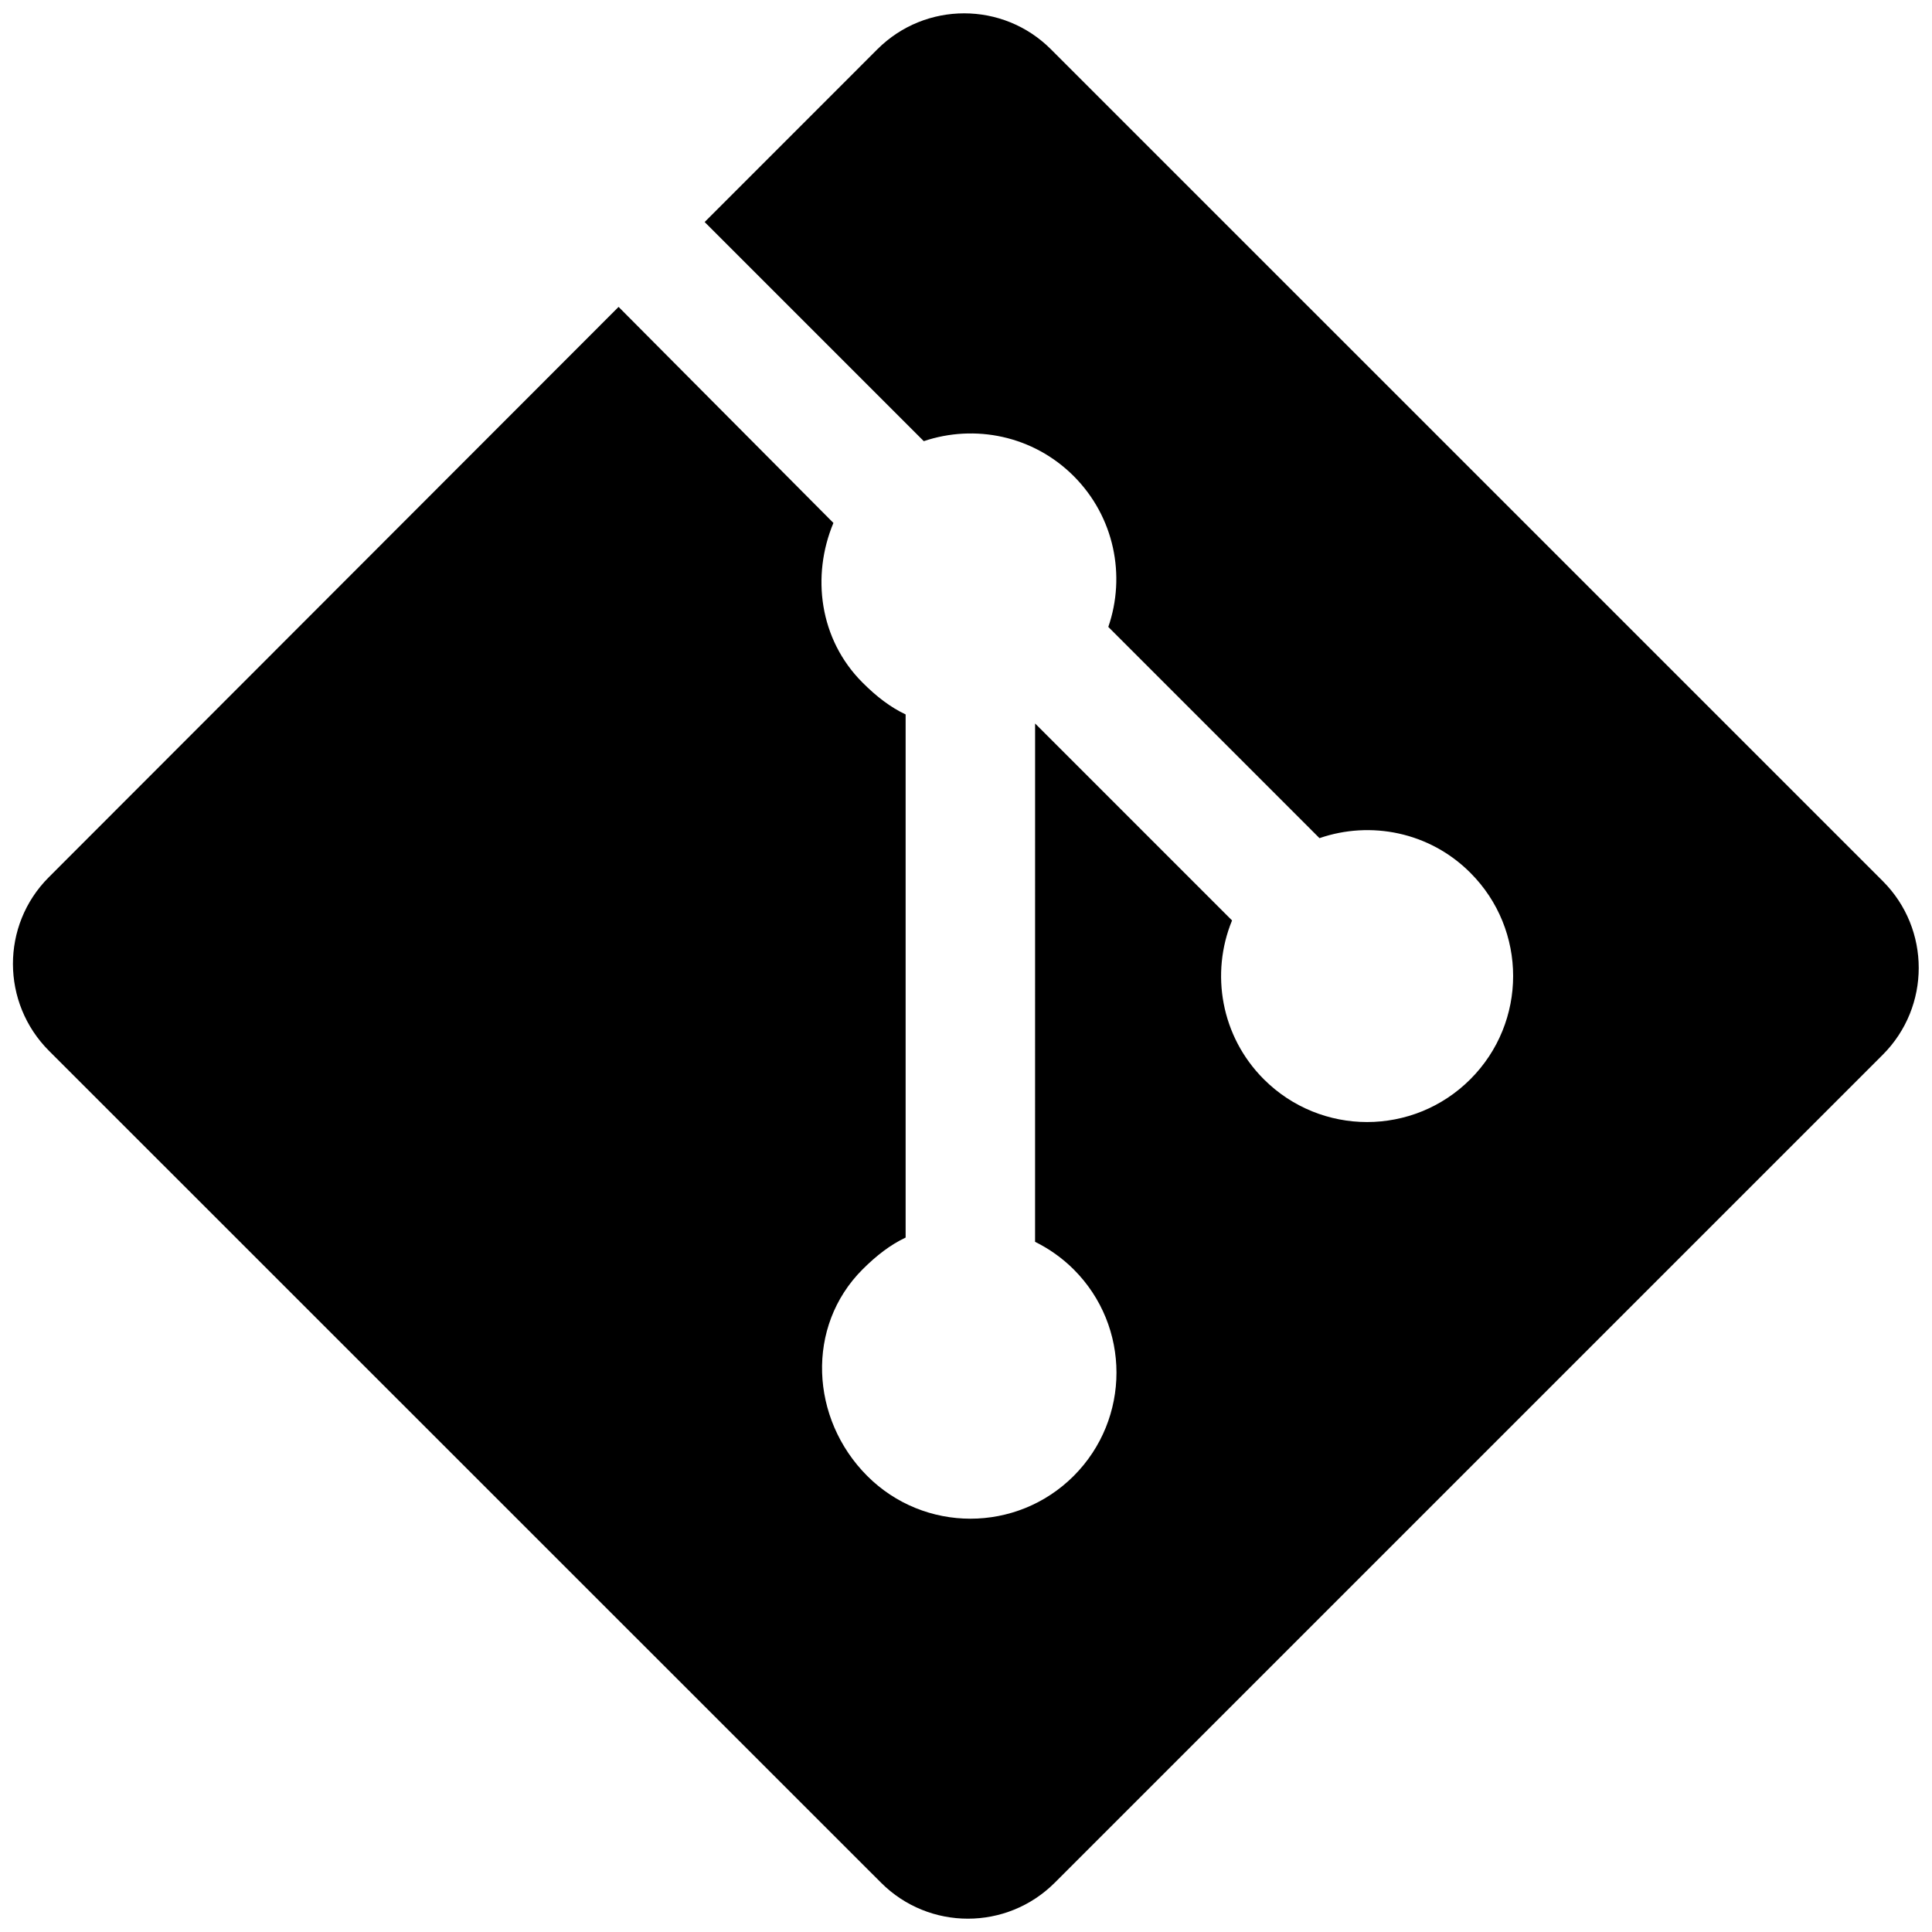
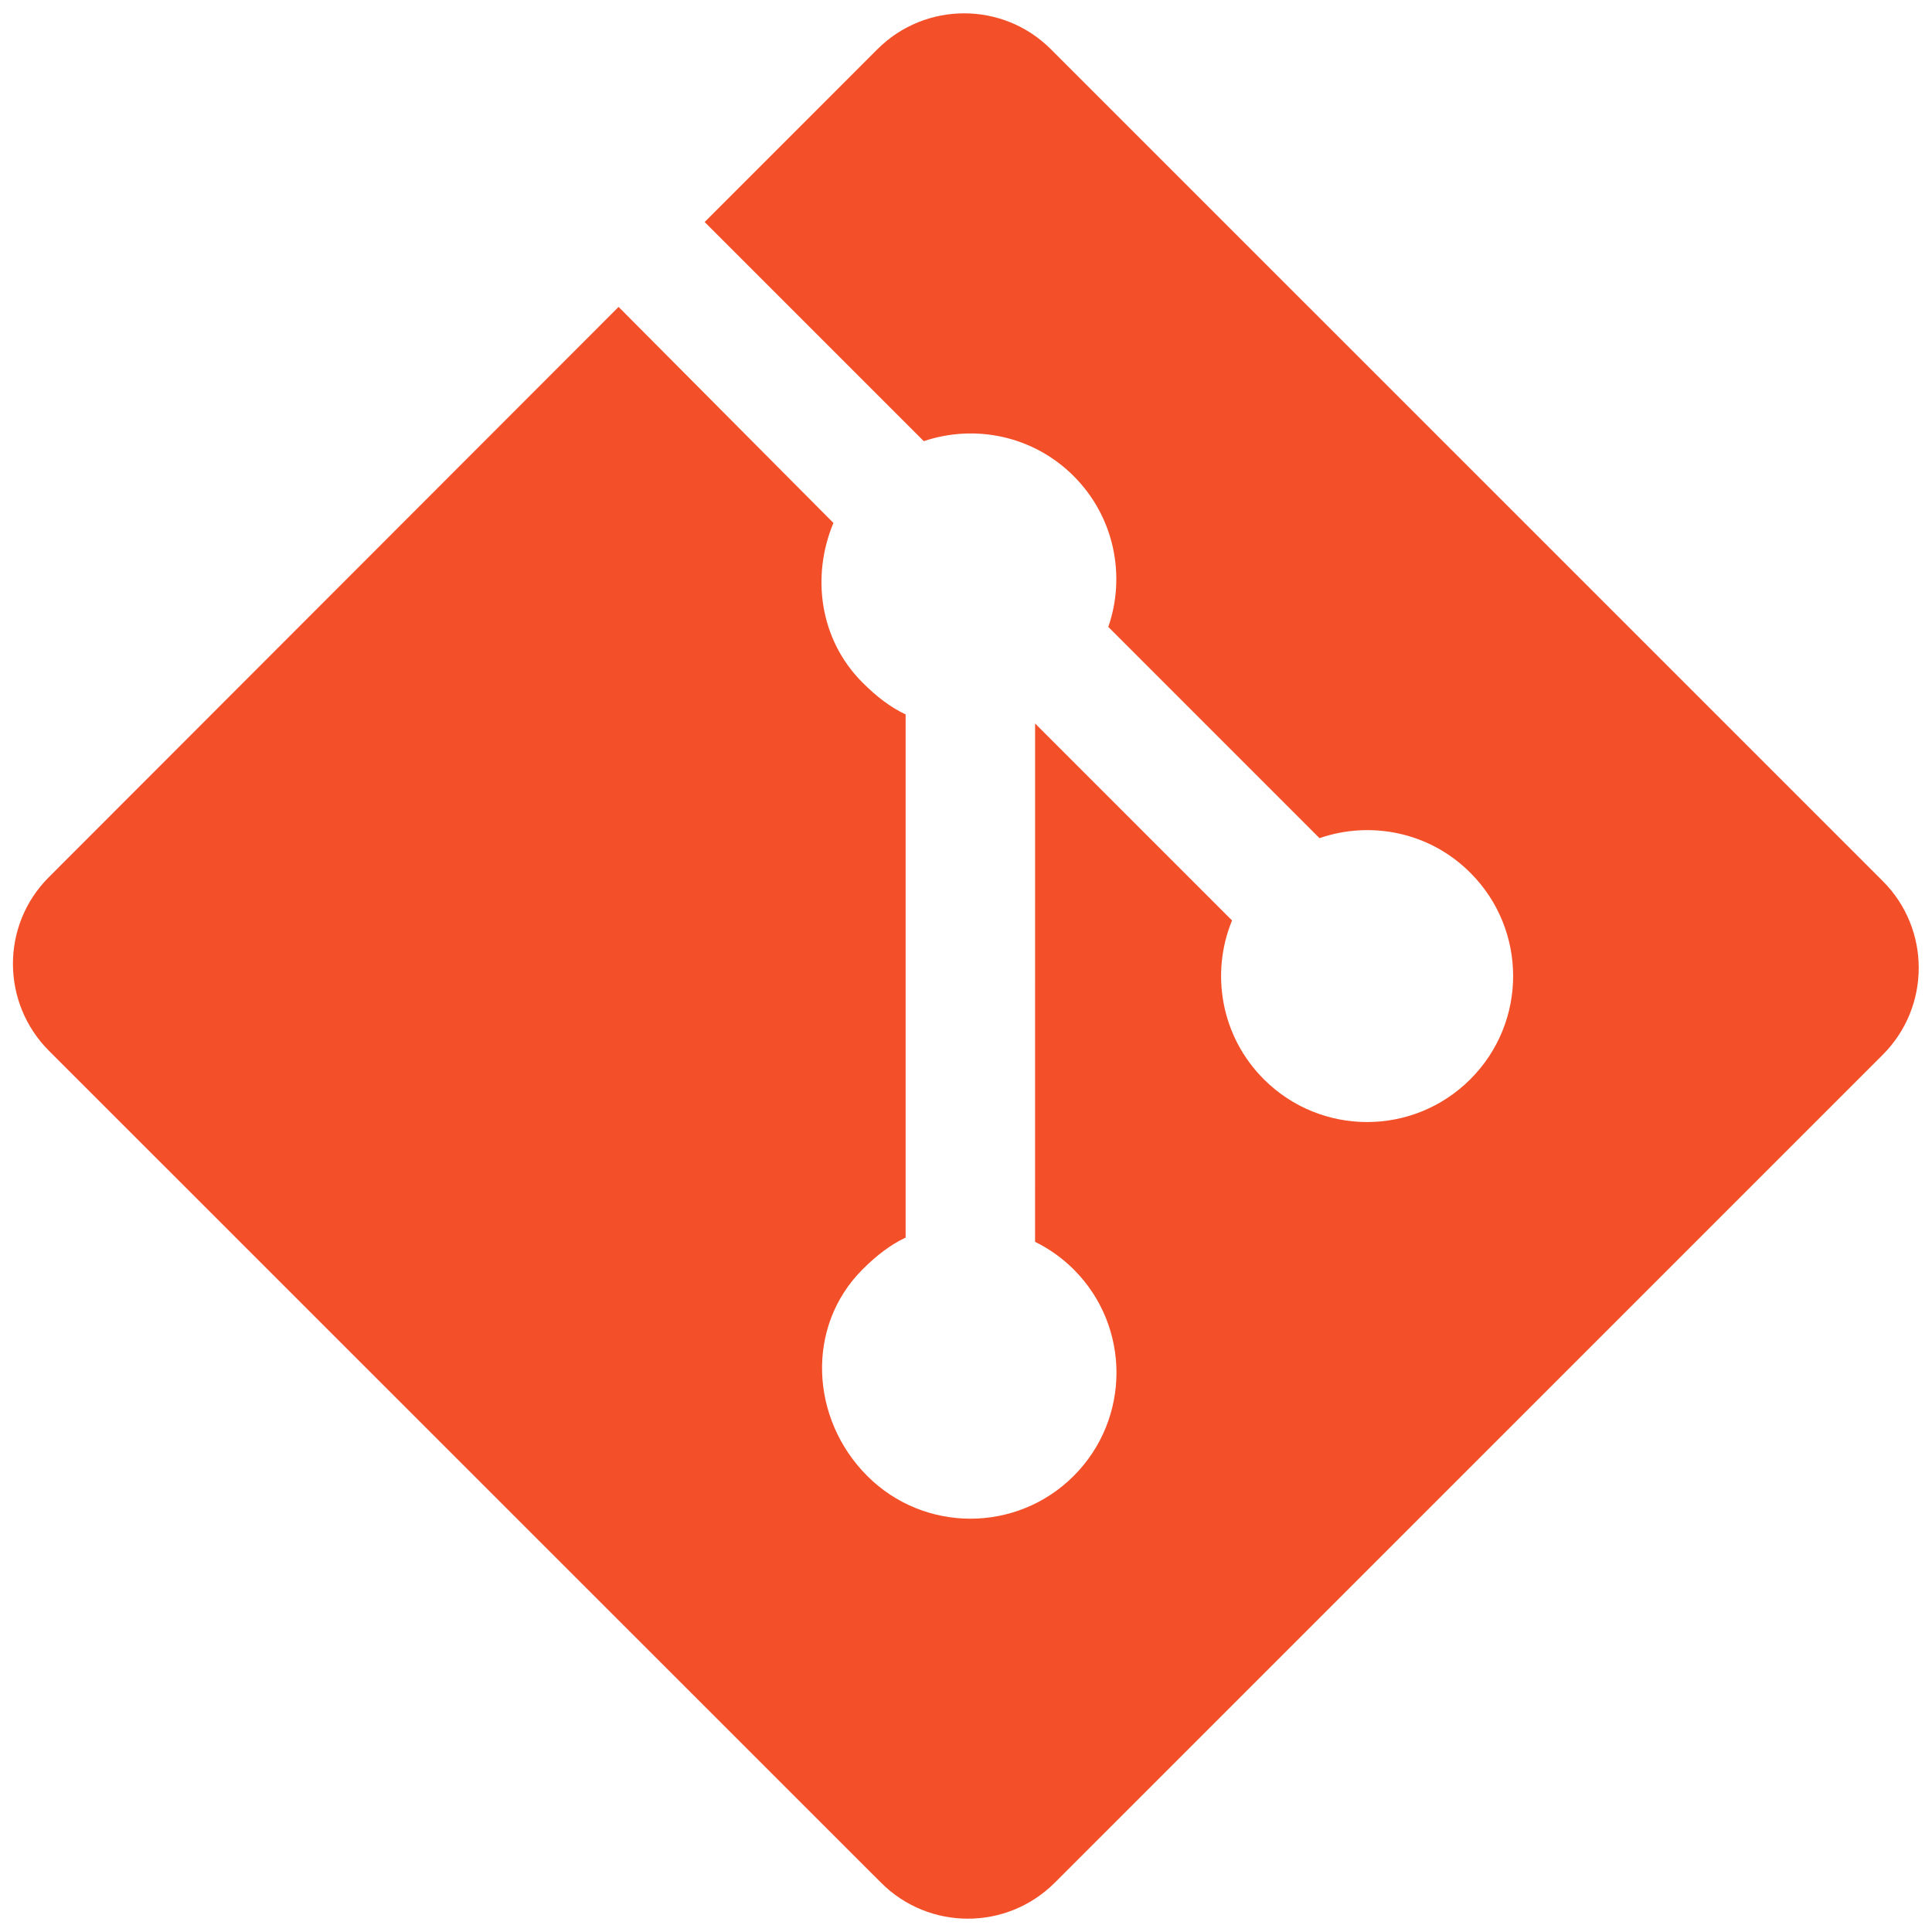
<svg xmlns="http://www.w3.org/2000/svg" viewBox="0 0 128 128">
-   <path d="M124.742 58.378l-55.117-55.114c-3.172-3.174-8.32-3.174-11.497 0l-11.443 11.446 14.518 14.518c3.375-1.139 7.243-.375 9.932 2.314 2.703 2.706 3.462 6.607 2.293 9.993l13.992 13.994c3.385-1.167 7.292-.413 9.994 2.295 3.78 3.777 3.78 9.9 0 13.679-3.78 3.78-9.901 3.78-13.683 0-2.842-2.844-3.545-7.019-2.105-10.521l-13.048-13.049-.002 34.341c.922.455 1.791 1.063 2.559 1.828 3.779 3.777 3.779 9.898 0 13.683-3.779 3.777-9.904 3.777-13.679 0-3.778-3.784-4.088-9.905-.311-13.683.934-.933 1.855-1.638 2.855-2.11v-34.659c-1-.472-1.92-1.172-2.856-2.111-2.861-2.86-3.396-7.06-1.928-10.576l-14.233-14.313-37.754 37.79c-3.175 3.177-3.155 8.325.02 11.5l55.126 55.114c3.173 3.174 8.325 3.174 11.503 0l54.86-54.858c3.175-3.176 3.178-8.327.004-11.501z" />
+   <path fill="#F34F29" d="M124.742 58.378l-55.117-55.114c-3.172-3.174-8.32-3.174-11.497 0l-11.443 11.446 14.518 14.518c3.375-1.139 7.243-.375 9.932 2.314 2.703 2.706 3.462 6.607 2.293 9.993l13.992 13.994c3.385-1.167 7.292-.413 9.994 2.295 3.78 3.777 3.78 9.9 0 13.679-3.78 3.78-9.901 3.78-13.683 0-2.842-2.844-3.545-7.019-2.105-10.521l-13.048-13.049-.002 34.341c.922.455 1.791 1.063 2.559 1.828 3.779 3.777 3.779 9.898 0 13.683-3.779 3.777-9.904 3.777-13.679 0-3.778-3.784-4.088-9.905-.311-13.683.934-.933 1.855-1.638 2.855-2.11v-34.659c-1-.472-1.92-1.172-2.856-2.111-2.861-2.86-3.396-7.06-1.928-10.576l-14.233-14.313-37.754 37.79c-3.175 3.177-3.155 8.325.02 11.5l55.126 55.114c3.173 3.174 8.325 3.174 11.503 0l54.86-54.858c3.175-3.176 3.178-8.327.004-11.501z" />
</svg>
